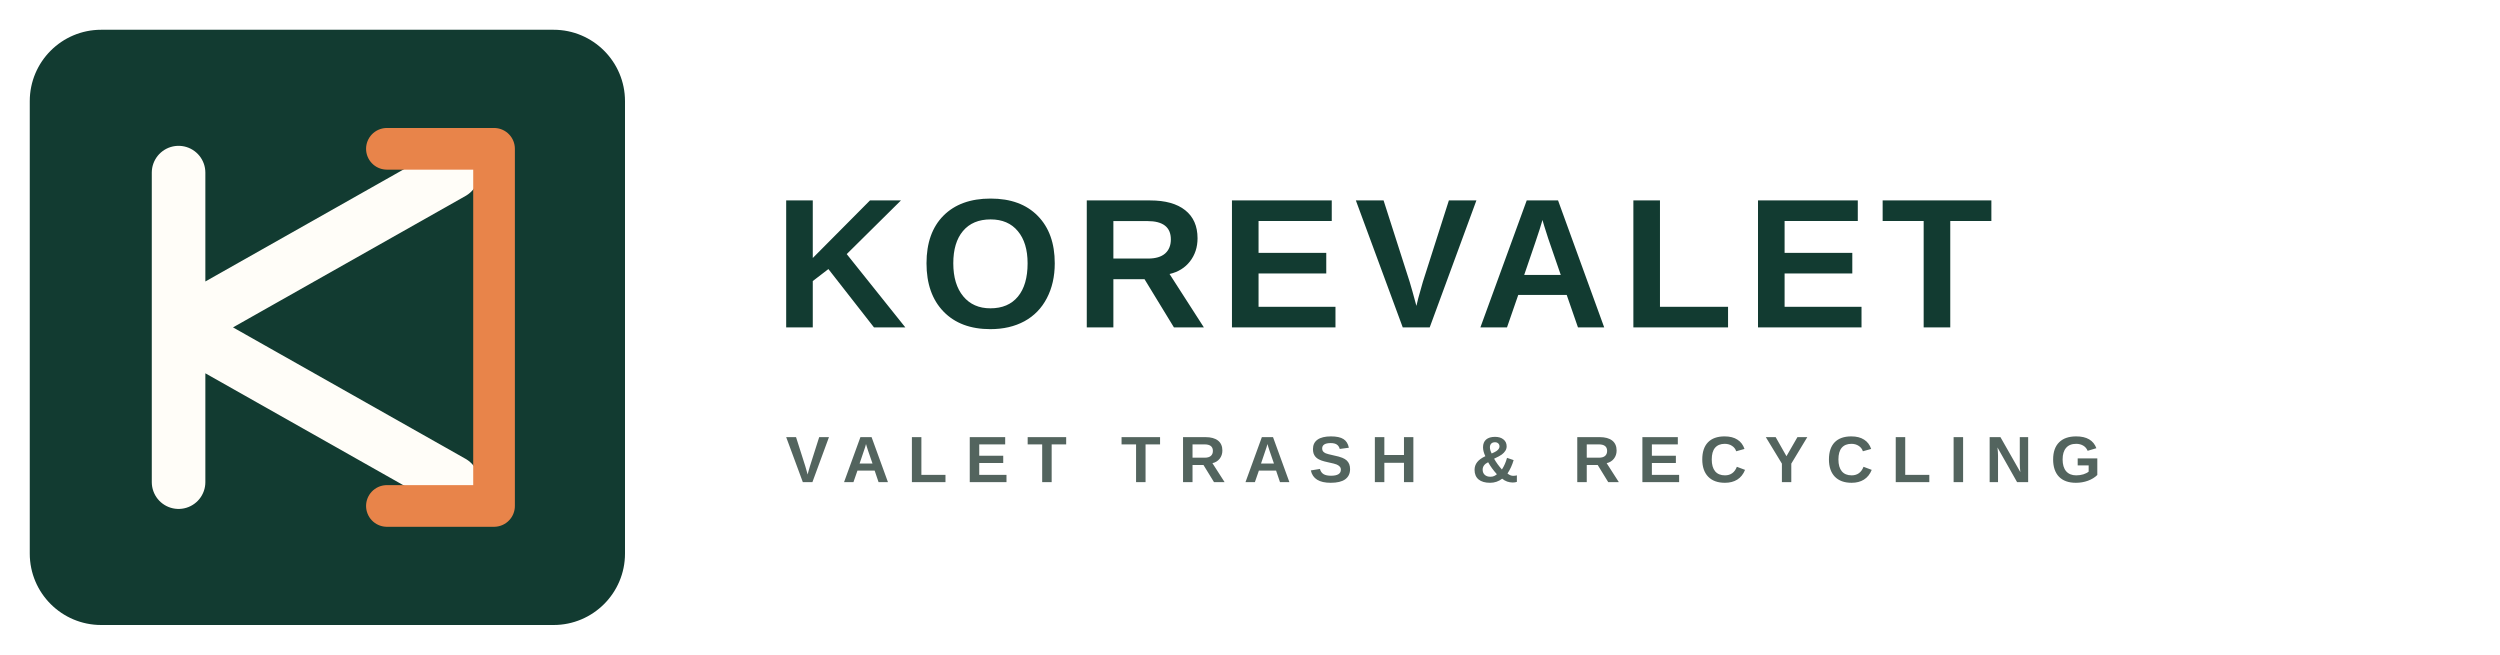
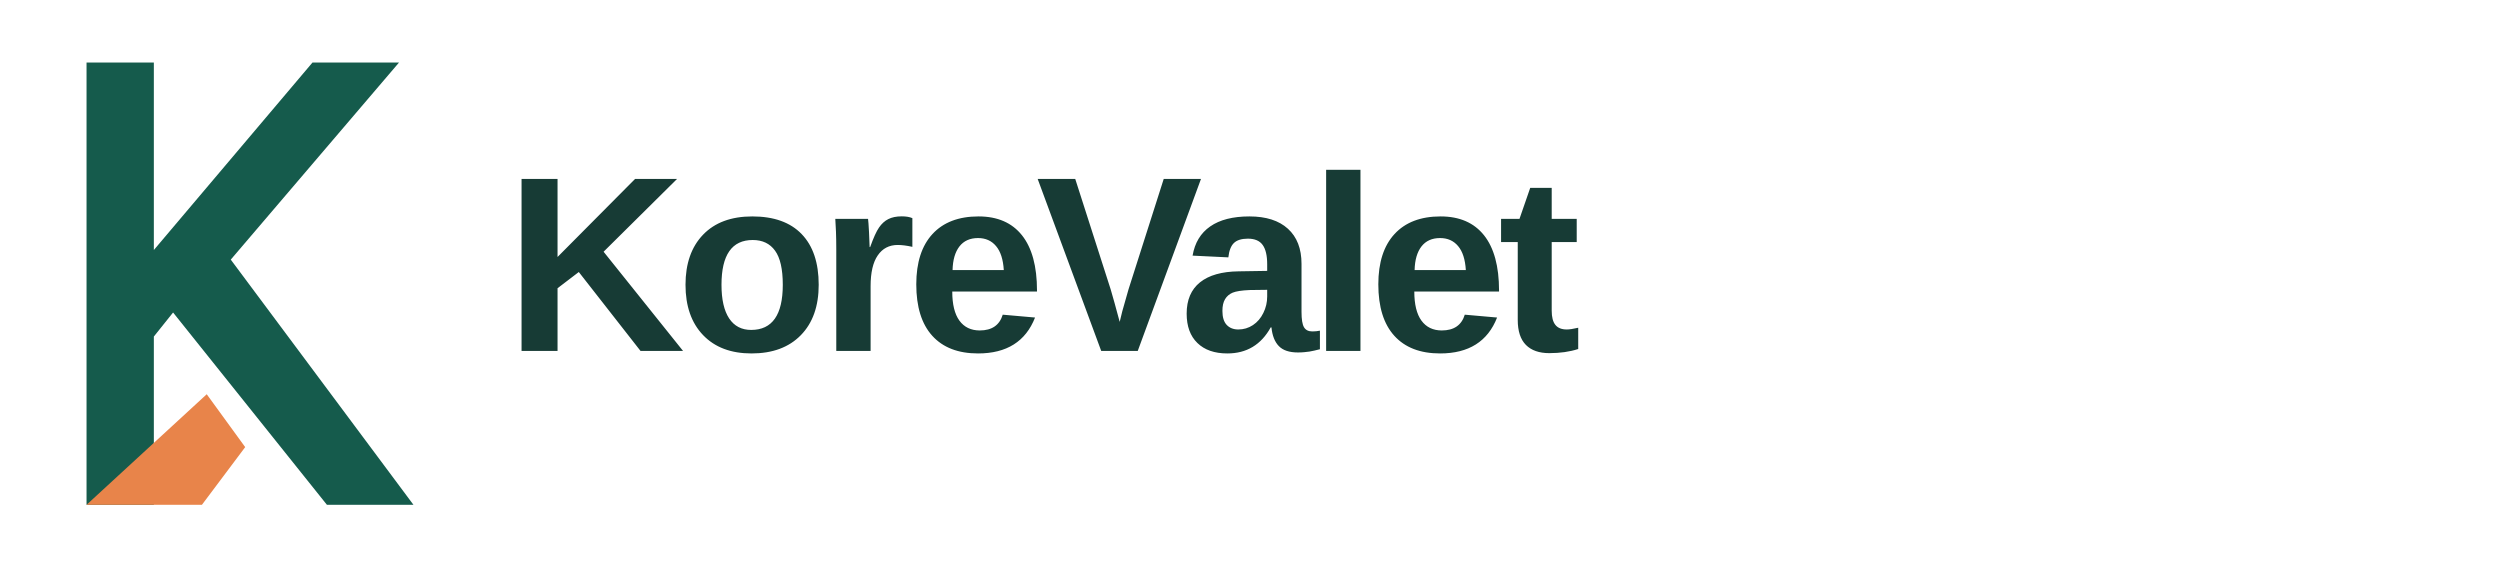
- <svg xmlns="http://www.w3.org/2000/svg" width="420" height="110" viewBox="0 0 420 110" fill="none">
-   <rect x="5" y="5" width="100" height="100" rx="12" fill="#123B31" />
-   <path d="M30 29V81M30 55L76 29M30 55L76 81" stroke="#FFFDF8" stroke-width="9" stroke-linecap="round" stroke-linejoin="round" />
-   <path d="M65 25H83V85H65" stroke="#E8844A" stroke-width="7" stroke-linecap="round" stroke-linejoin="round" />
-   <text x="130" y="55" fill="#123B31" font-family="Arial, sans-serif" font-size="31" font-weight="700" letter-spacing="2">KOREVALET</text>
-   <text x="132" y="81" fill="#53645E" font-family="Arial, sans-serif" font-size="11" font-weight="700" letter-spacing="3">VALET TRASH &amp; RECYCLING</text>
+ <svg xmlns="http://www.w3.org/2000/svg" width="520" height="120" viewBox="0 0 520 120" fill="none" role="img" aria-labelledby="logoTitle logoDescription">
+   <path d="M18 13H32V52L65 13H83L48 54L86 105H68L36 65L32 70V105H18V13Z" fill="#155B4C" />
+   <path d="M18 105H42L51 93L43 82L18 105Z" fill="#E8844A" />
+   <text x="105" y="73" fill="#173B35" font-family="Arial, Helvetica, sans-serif" font-size="52" font-weight="700" letter-spacing="-2">
+     KoreValet
+   </text>
</svg>
